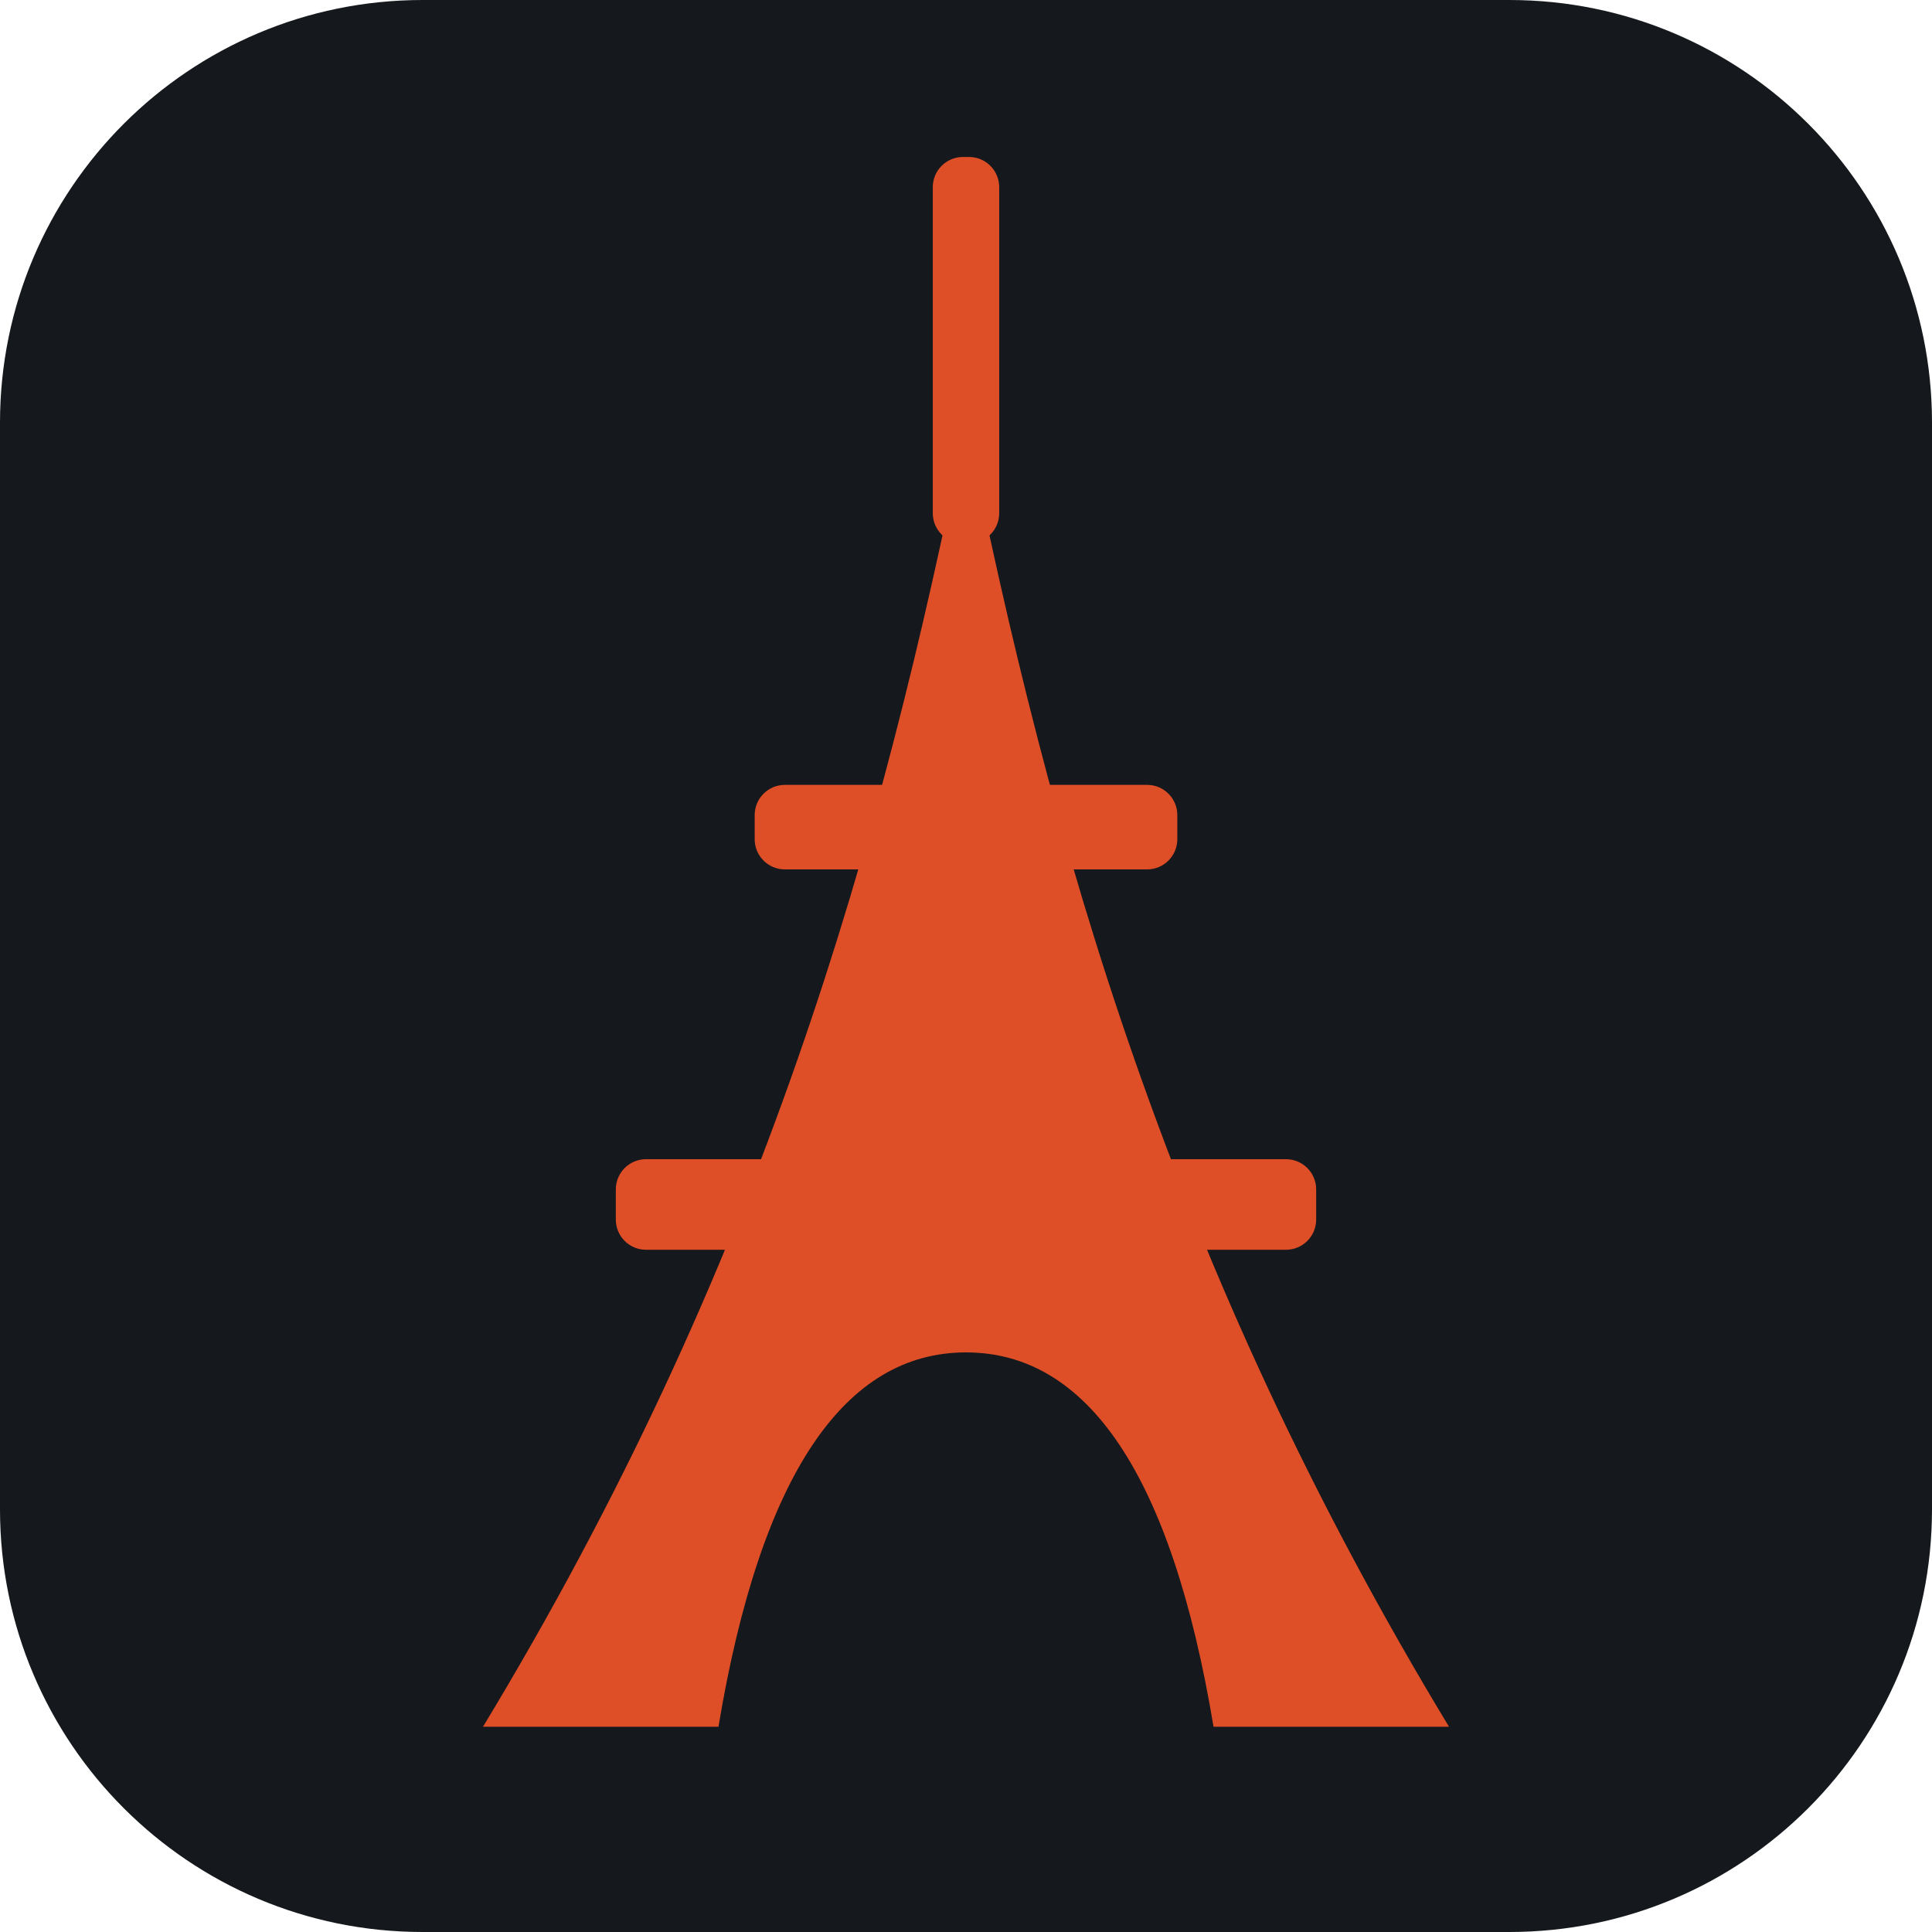
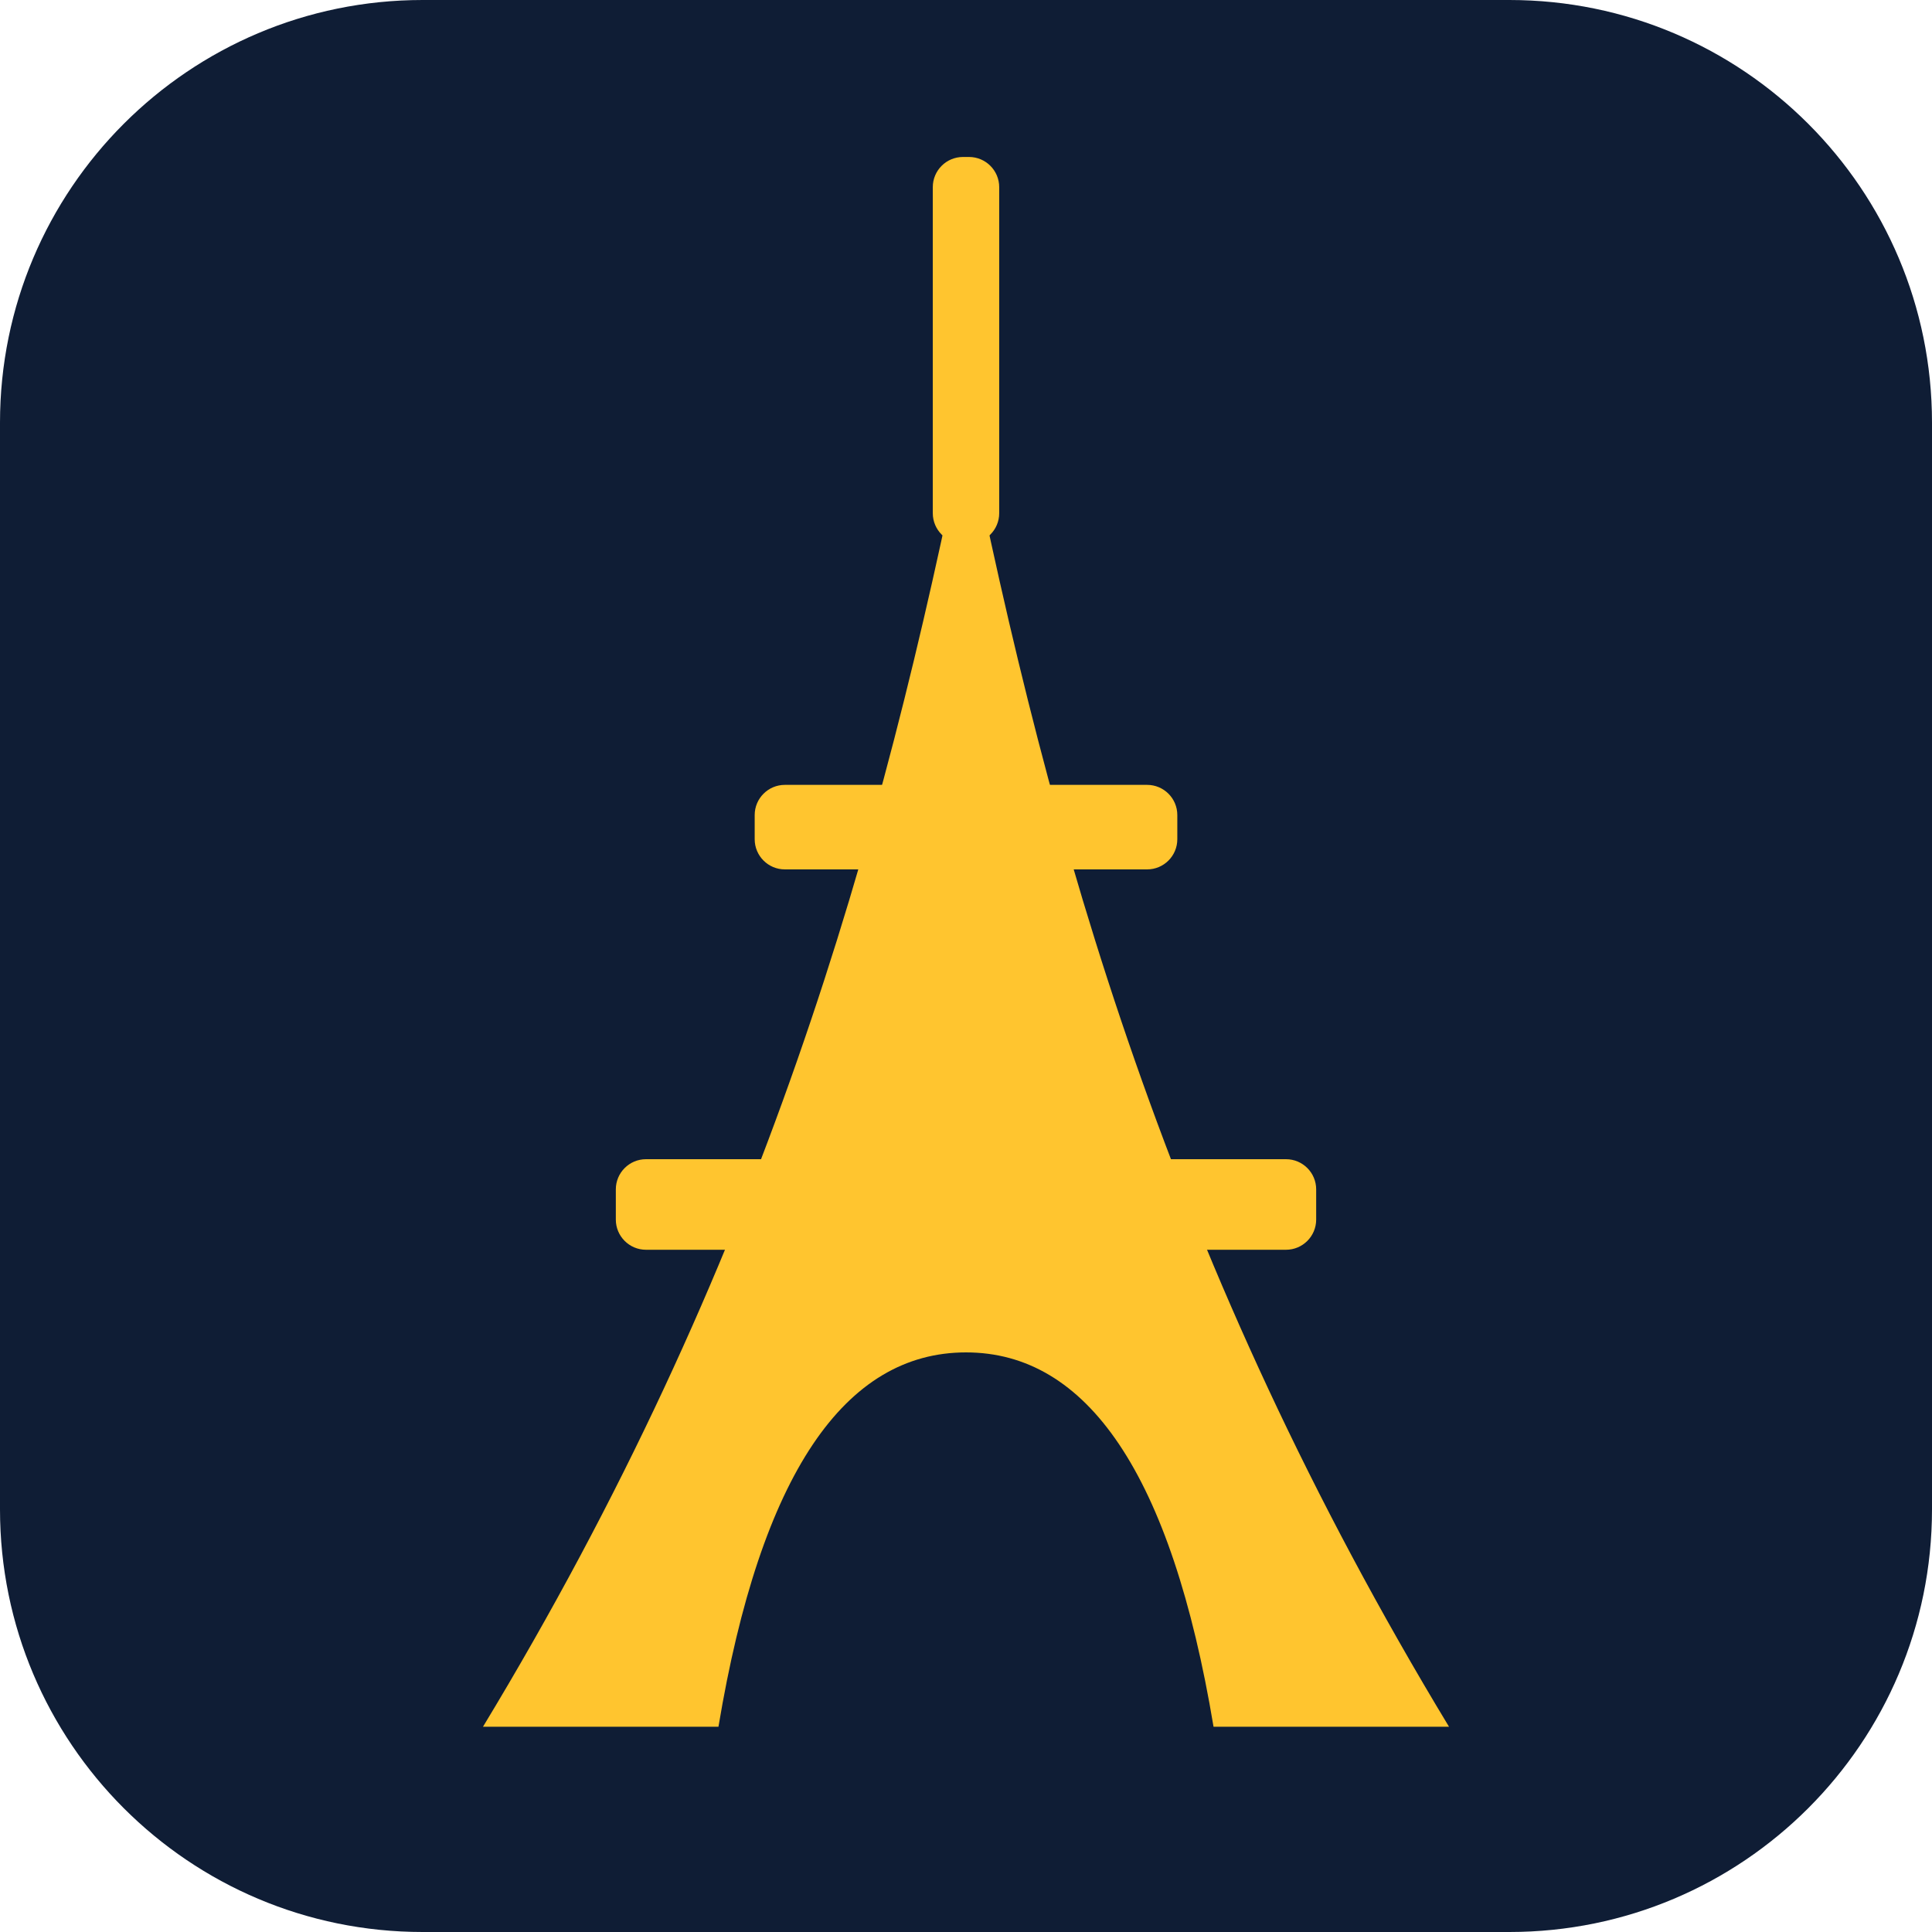
<svg xmlns="http://www.w3.org/2000/svg" viewBox="0 0 32 32" width="32" height="32">
-   <rect width="32" height="32" rx="7" fill="#15181c" />
-   <g fill="#df4f27">
+   <rect width="32" height="32" rx="7" fill="#0f1d35" />
+   <g fill="#ffc52f">
    <rect x="15.45" y="2.6" width="1.1" height="6.4" rx="0.5" />
    <path fill-rule="evenodd" d="M16 7 C 17.4 14 19.4 21 24 28.6 L 20.1 28.6 C 19.4 24.4 18 22.4 16 22.4 C 14 22.4 12.6 24.4 11.9 28.6 L 8 28.6 C 12.6 21 14.6 14 16 7 Z" />
    <rect x="12.5" y="13.0" width="7.0" height="1.4" rx="0.5" />
    <rect x="10.2" y="19.2" width="11.6" height="1.5" rx="0.5" />
  </g>
</svg>
